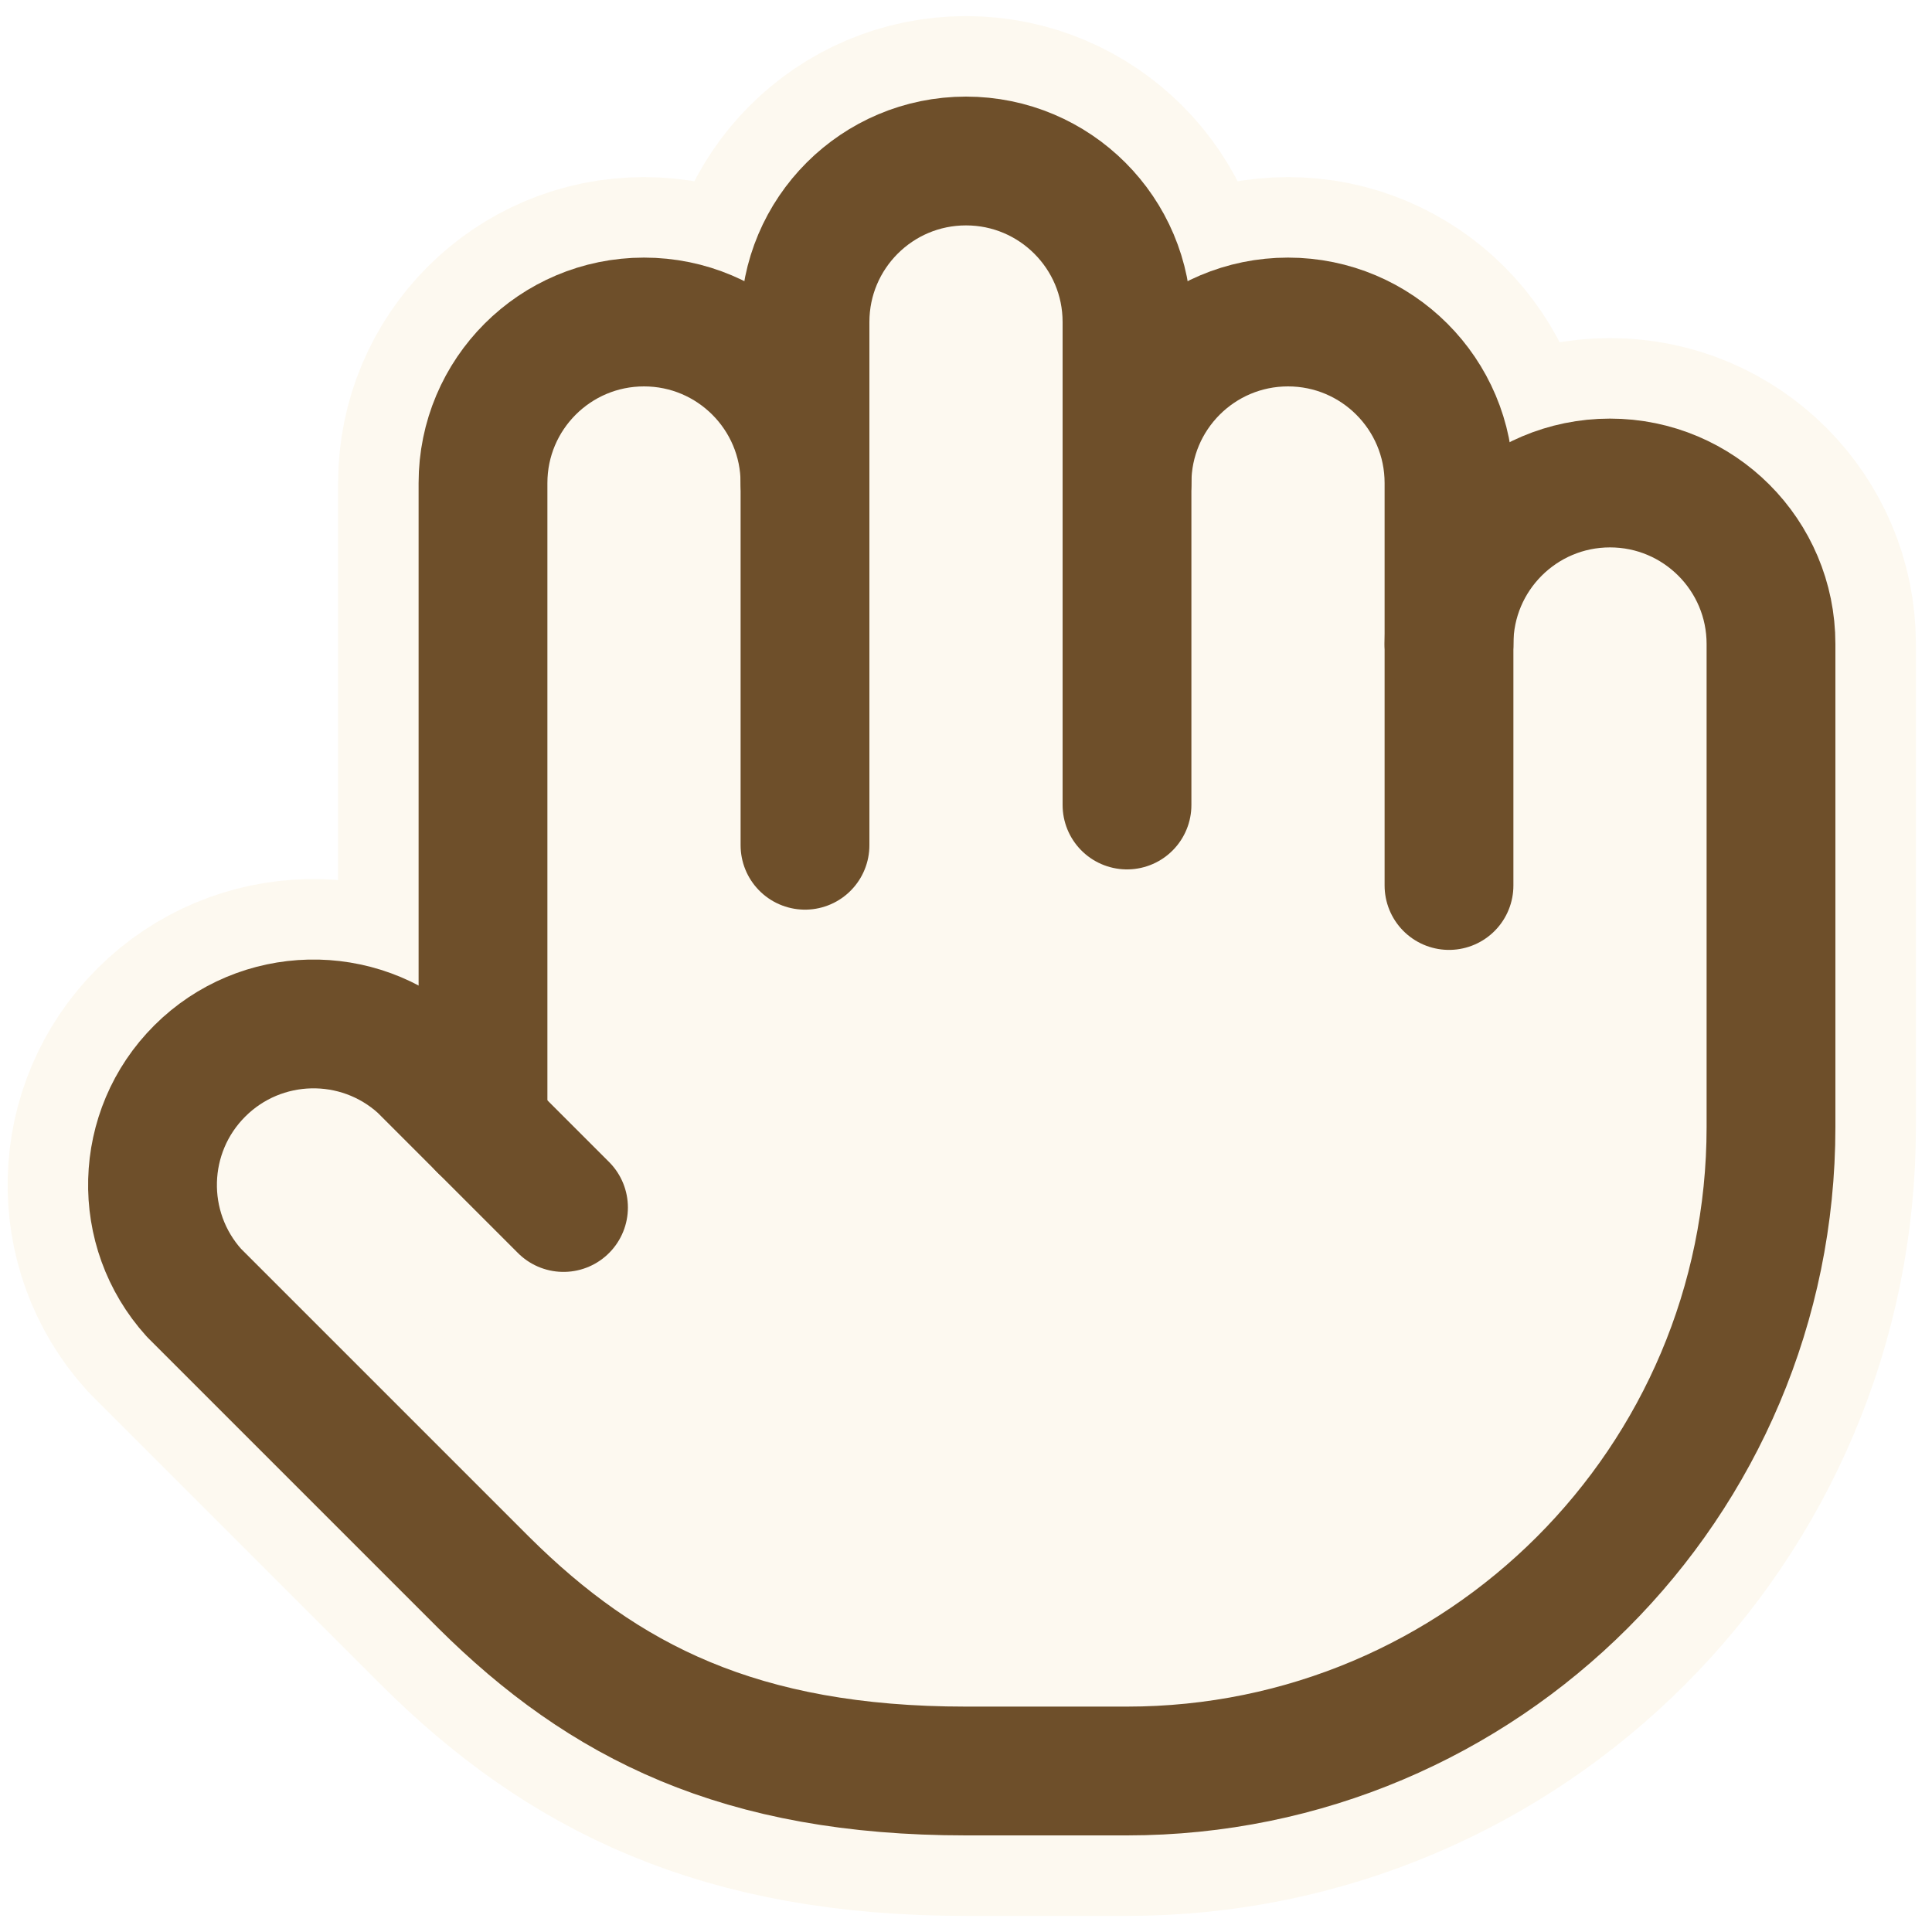
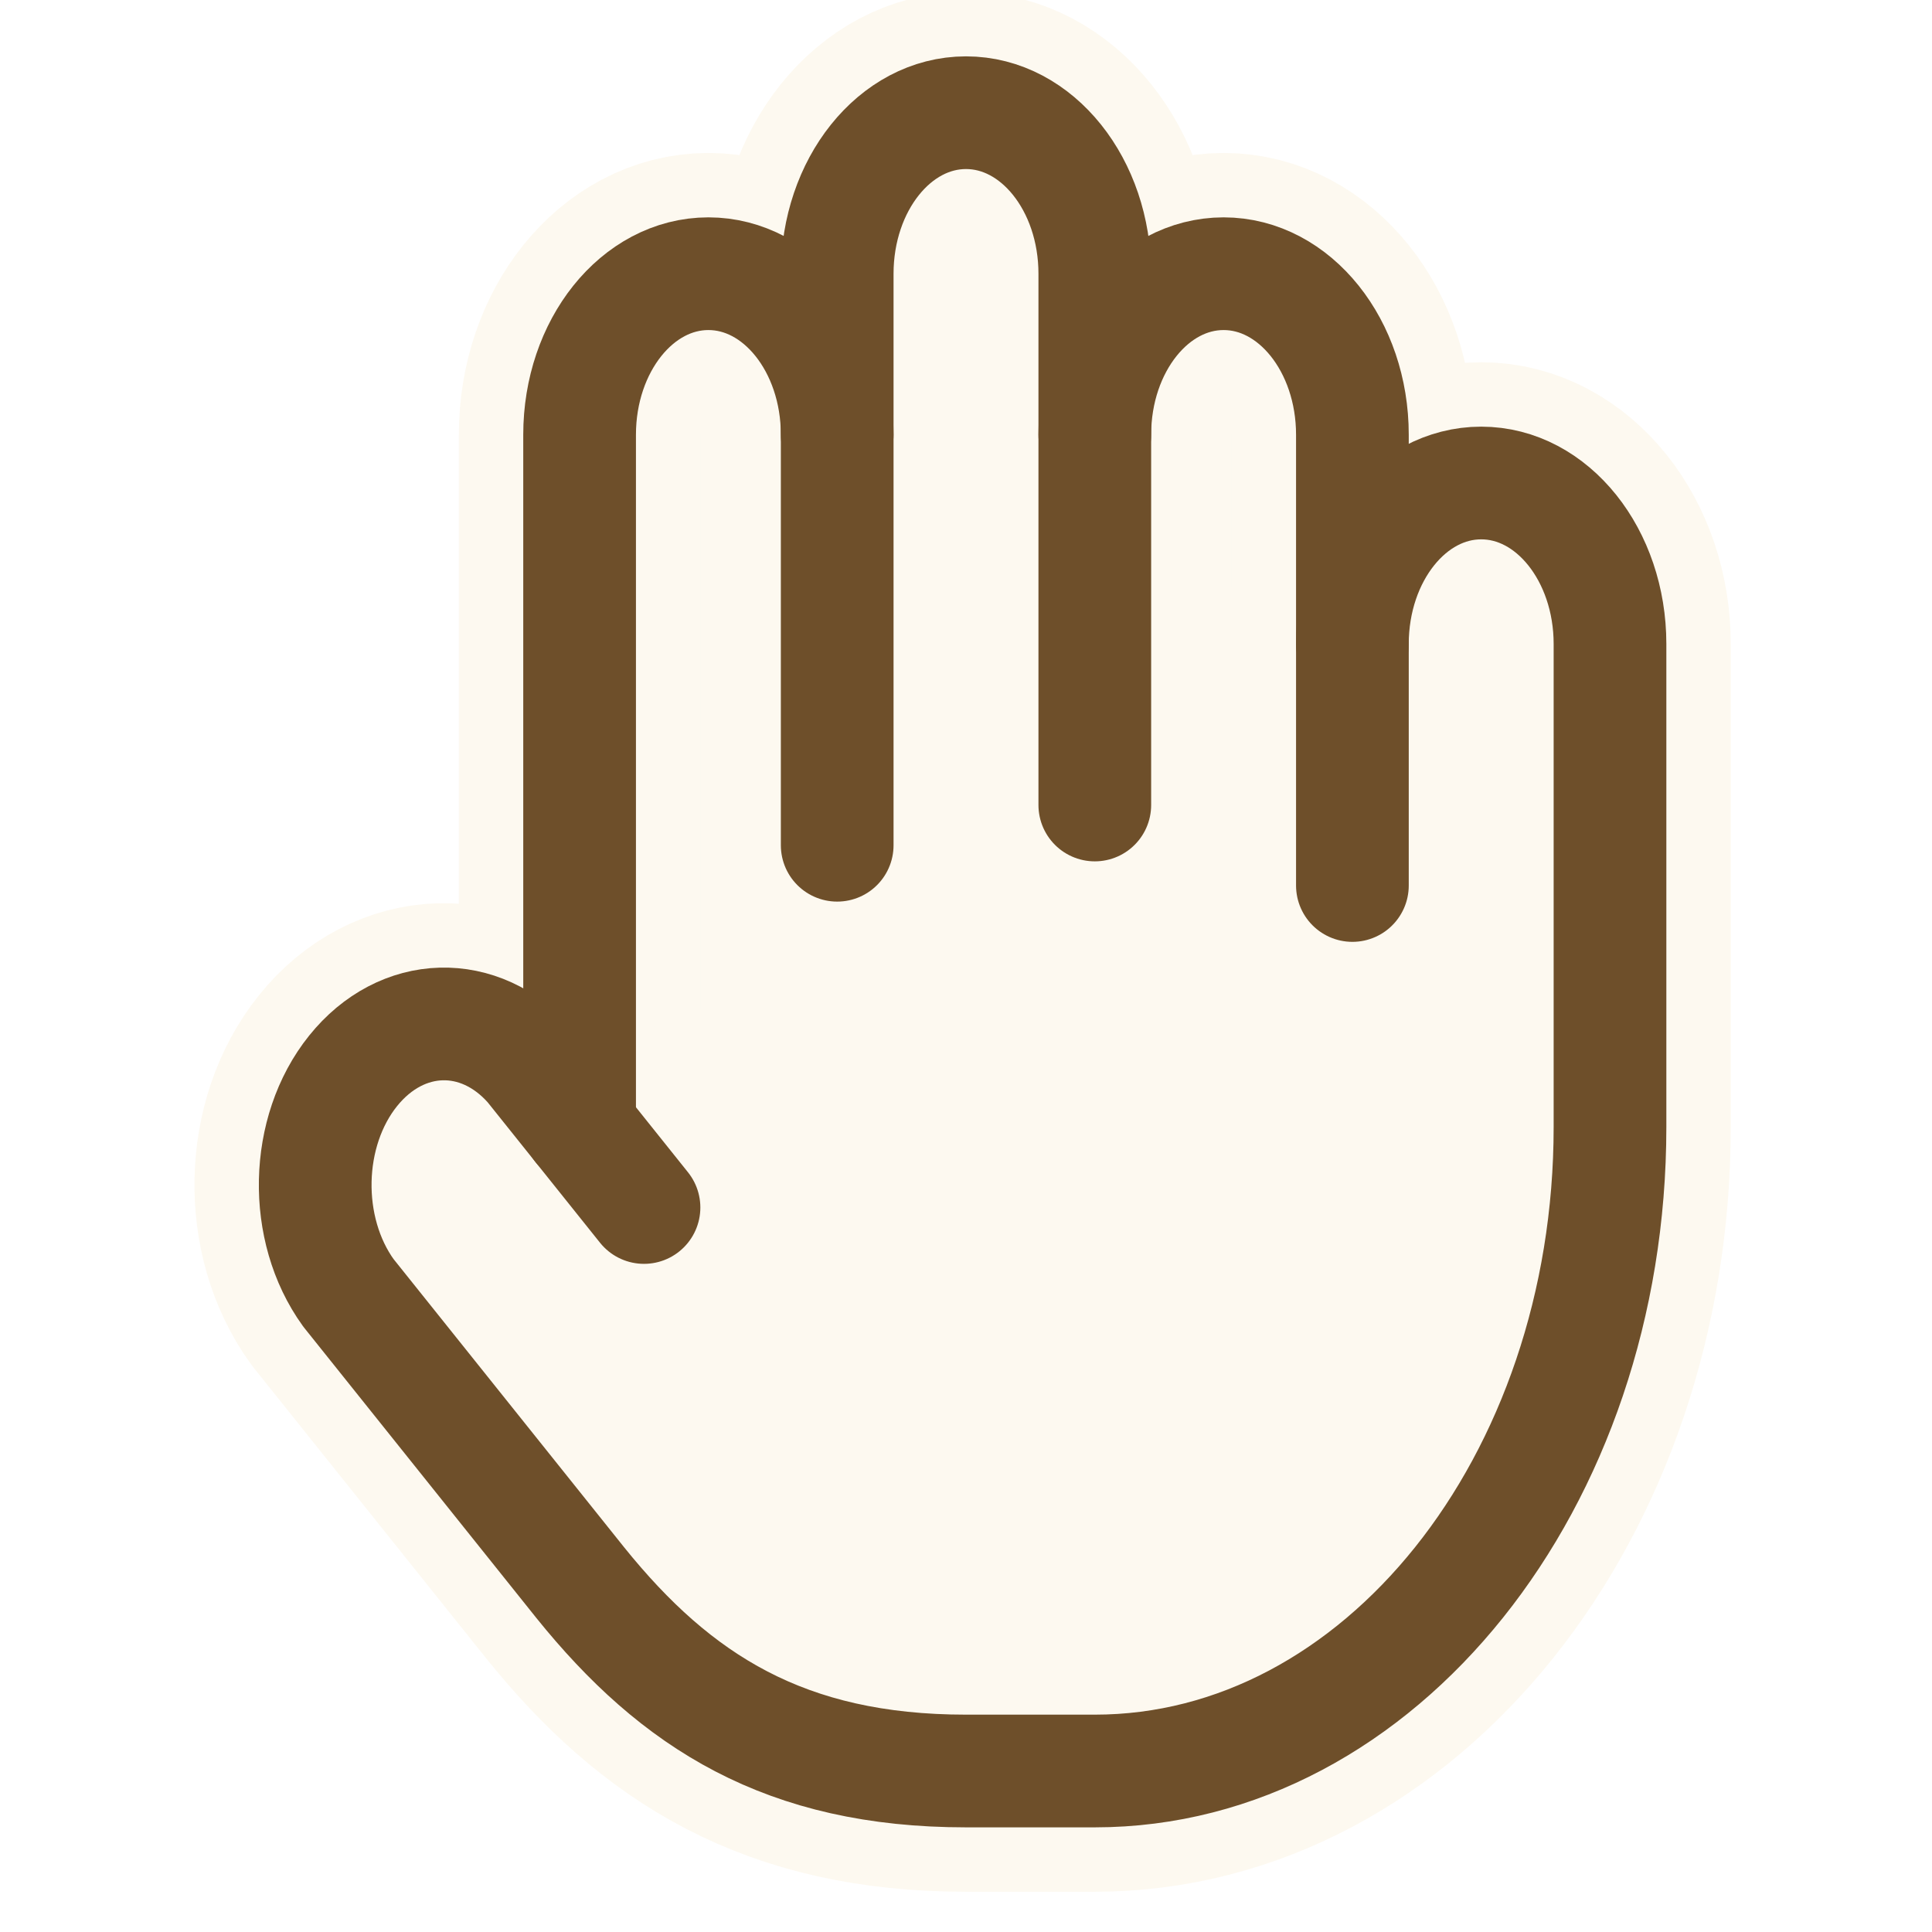
<svg xmlns="http://www.w3.org/2000/svg" width="26" height="26" viewBox="0 0 24 24" fill="none" stroke-linecap="round" stroke-linejoin="round">
-   <g fill="#fdf9f0" stroke="#fdf9f0" stroke-width="3.6">
-     <path d="M14 6a2 2 0 0 1 4 0v10h-4z" />
-     <path d="M10 4a2 2 0 0 1 4 0v12h-4z" />
-     <path d="M6 6a2 2 0 0 1 4 0v10H6z" />
-     <path d="M18 8a2 2 0 1 1 4 0v6a8 8 0 0 1-8 8h-2c-2.8 0-4.5-.86-5.99-2.34l-3.6-3.6a2 2 0 0 1 2.83-2.82L7 15z" />
+   <g fill="#fdf9f0" stroke="#fdf9f0" stroke-width="3">
+     <path d="M13.6 5.4a1.6 2 0 0 1 3.2 0V16h-3.2z" />
+     <path d="M10.4 3.4a1.6 2 0 0 1 3.2 0V16h-3.2z" />
+     <path d="M7.2 5.4a1.6 2 0 0 1 3.2 0V16H7.2z" />
+     <path d="M16.8 8a1.6 2 0 1 1 3.2 0v6a6.4 8 0 0 1-6.4 8h-1.6c-2.24 0-3.6-.86-4.792-2.34l-2.88-3.6a1.6 2 0 0 1 2.264-2.82L8 15z" />
  </g>
-   <g stroke="#6e4f2a" stroke-width="1.6">
-     <path d="M18 11V6a2 2 0 0 0-2-2 2 2 0 0 0-2 2" />
-     <path d="M14 10V4a2 2 0 0 0-2-2 2 2 0 0 0-2 2v2" />
-     <path d="M10 10.5V6a2 2 0 0 0-2-2 2 2 0 0 0-2 2v8" />
-     <path d="M18 8a2 2 0 1 1 4 0v6a8 8 0 0 1-8 8h-2c-2.8 0-4.5-.86-5.99-2.34l-3.6-3.6a2 2 0 0 1 2.83-2.82L7 15" />
+   <g stroke="#6e4f2a" stroke-width="1.4">
+     <path d="M16.8 11V5.4a1.6 2 0 0 0-1.6-2 1.6 2 0 0 0-1.6 2" />
+     <path d="M13.6 10V3.4a1.6 2 0 0 0-1.6-2 1.6 2 0 0 0-1.6 2v2" />
+     <path d="M10.4 10.5V5.4a1.6 2 0 0 0-1.6-2 1.6 2 0 0 0-1.6 2v8.6" />
+     <path d="M16.8 8a1.6 2 0 1 1 3.2 0v6a6.4 8 0 0 1-6.4 8h-1.6c-2.24 0-3.6-.86-4.792-2.34l-2.88-3.6a1.6 2 0 0 1 2.264-2.82L8 15" />
  </g>
</svg>
